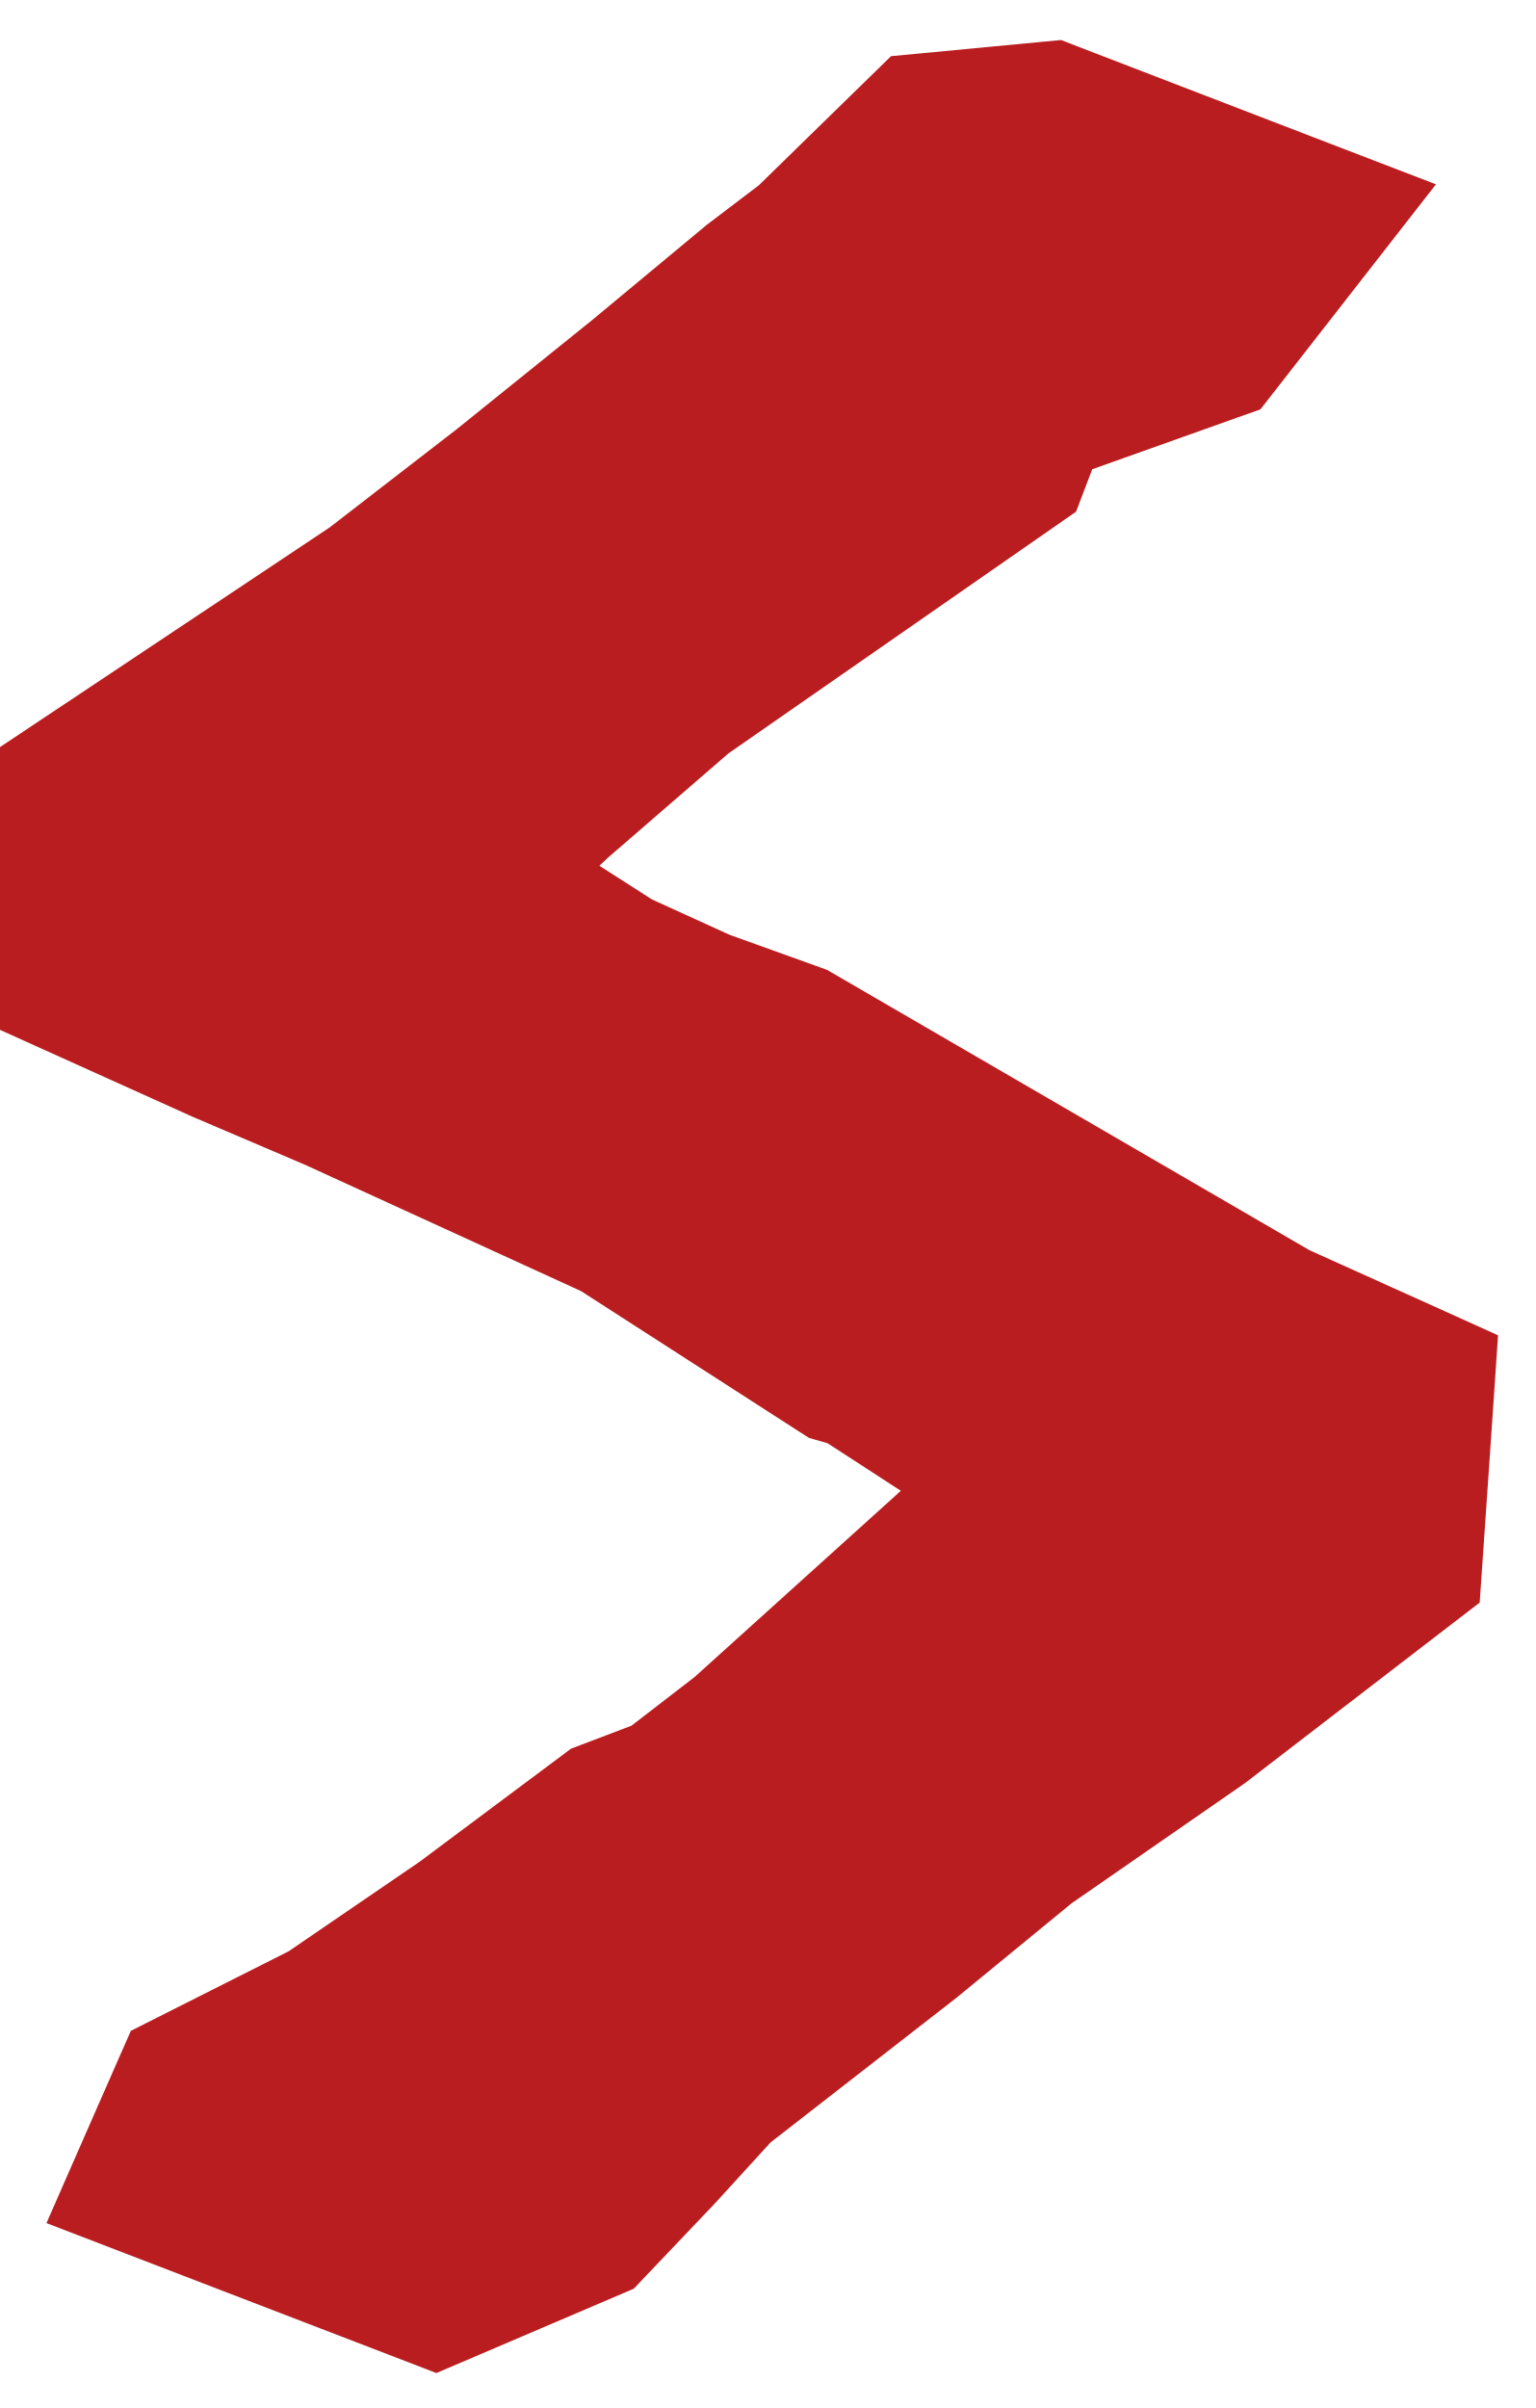
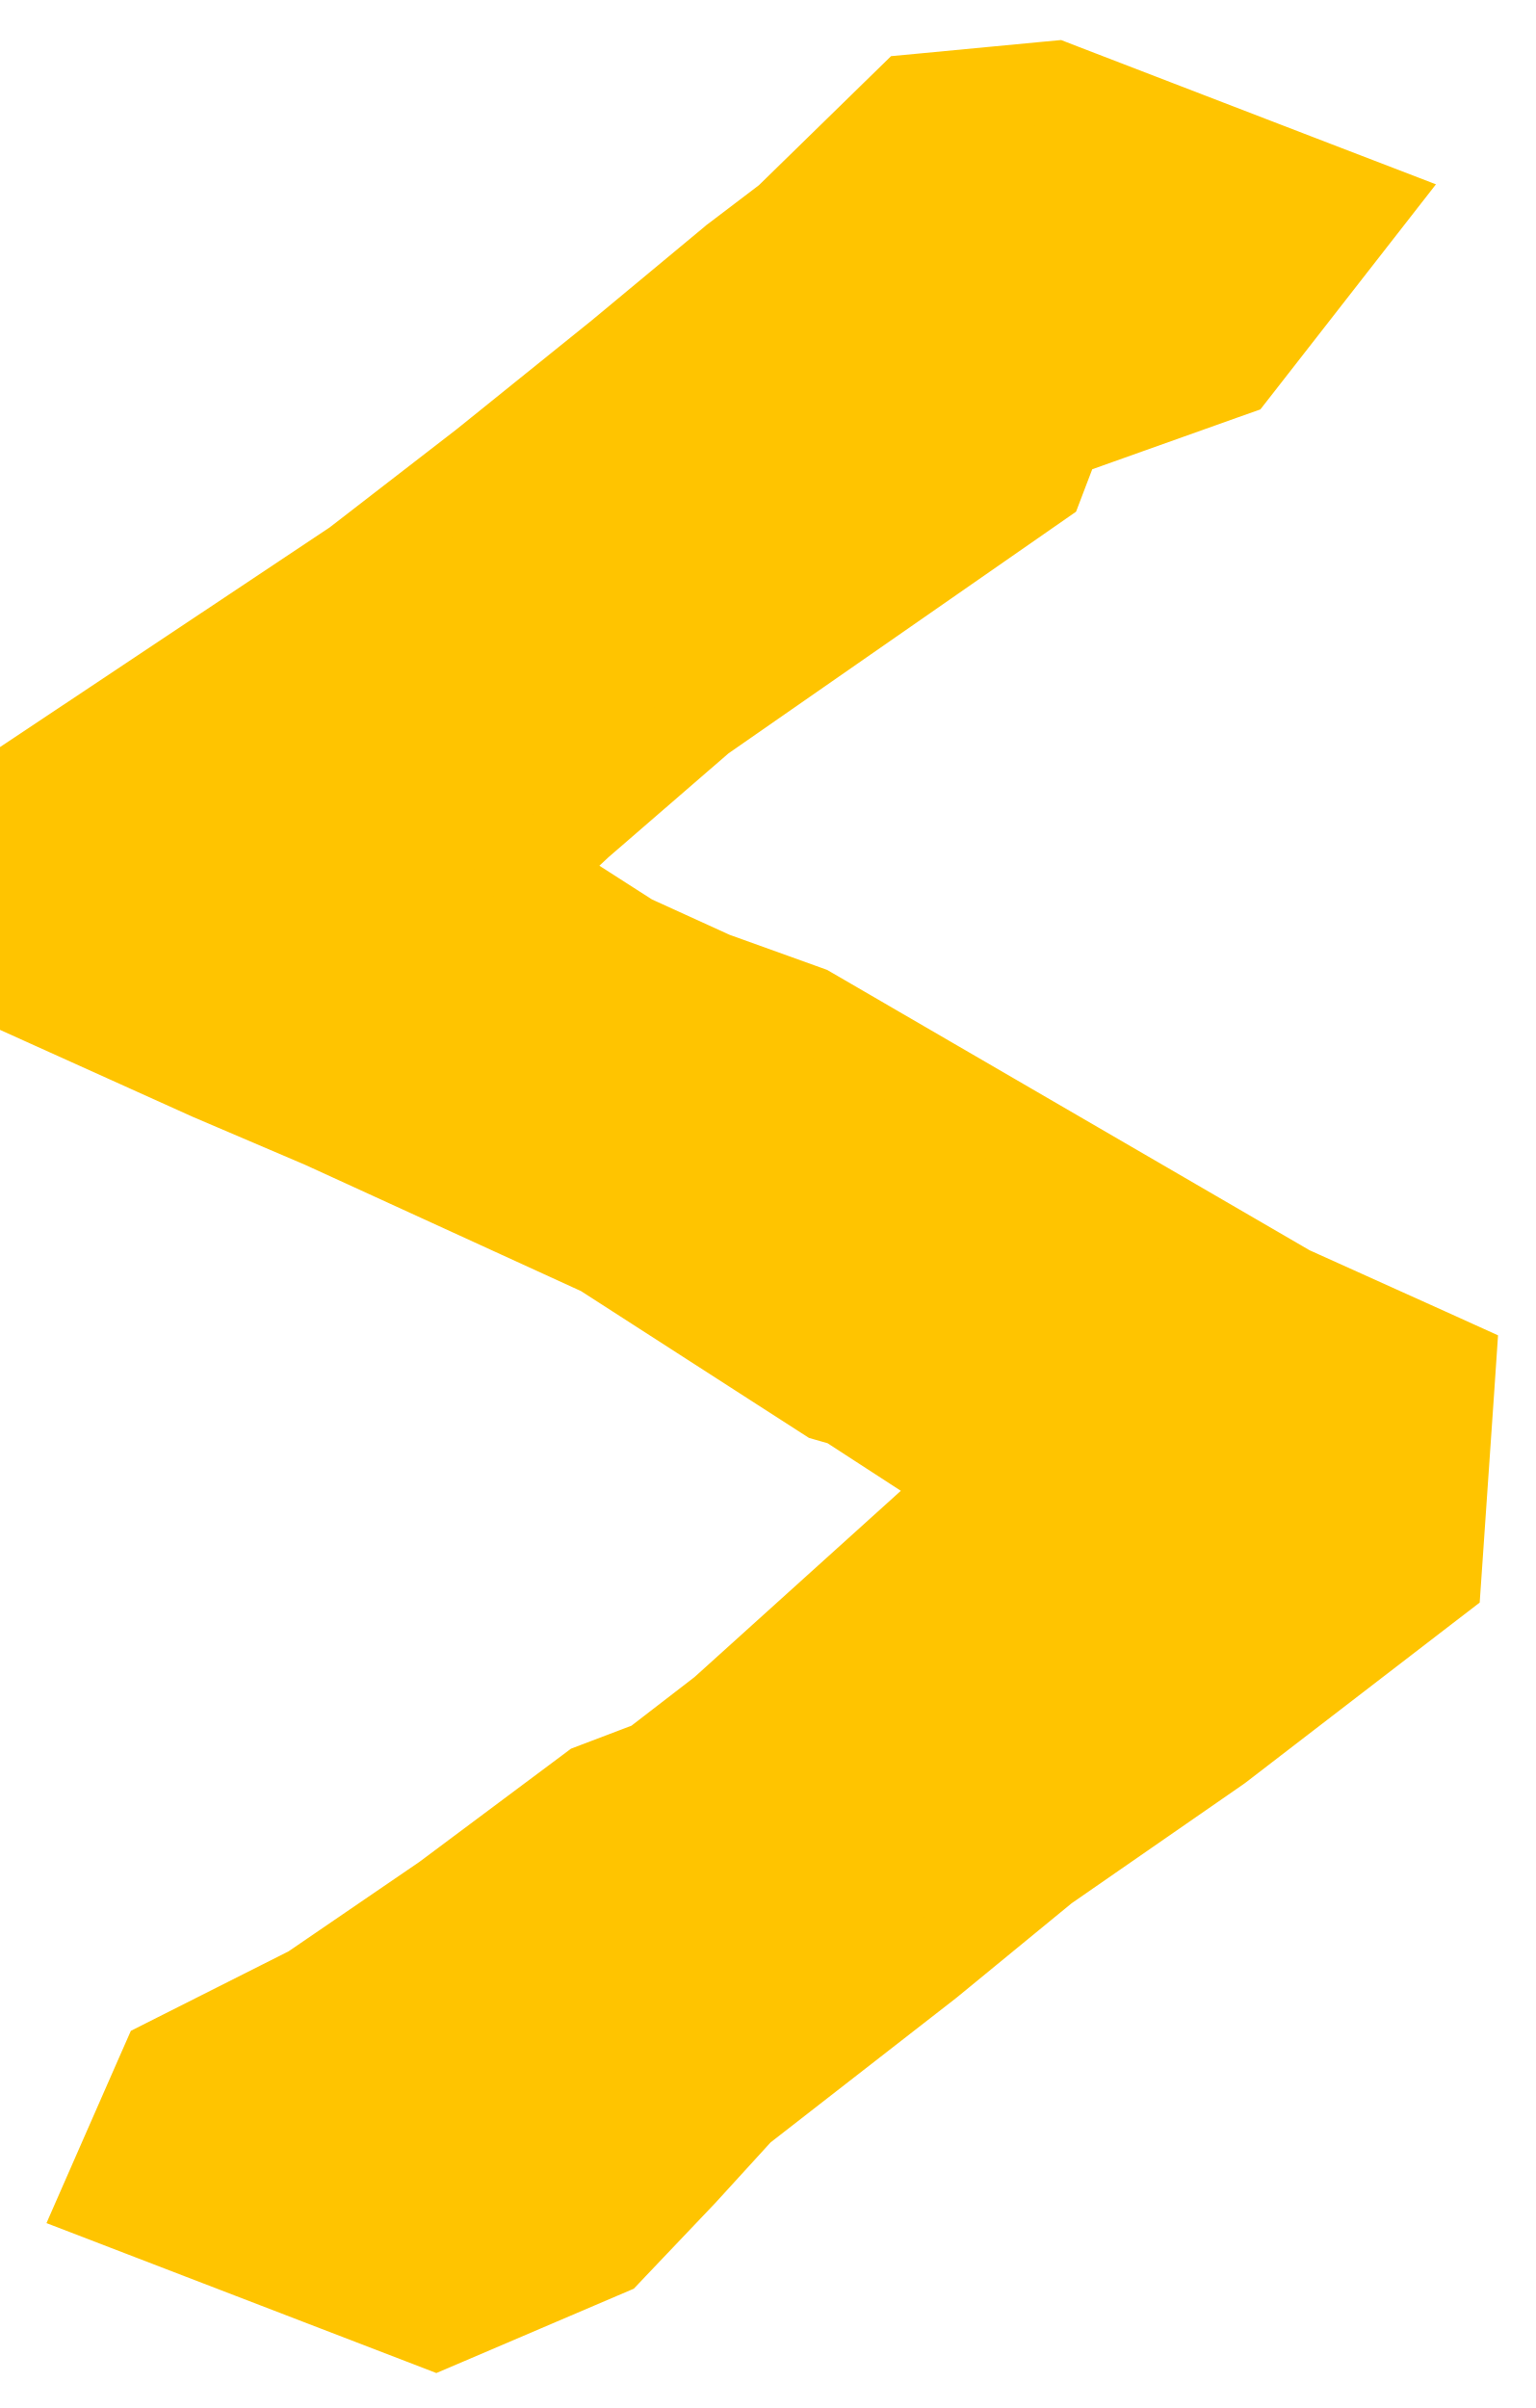
<svg xmlns="http://www.w3.org/2000/svg" width="37" height="58" viewBox="0 0 37 58" fill="none">
-   <path d="M12.817 21L13.989 19.905L16.936 17.355L24.846 11.856L25.099 11.68L25.209 11.391L25.544 10.515L29.481 9.113L29.755 9.016L29.934 8.787L32.145 5.953L32.975 4.889L31.715 4.405L25.641 2.067L25.422 1.982L25.187 2.004L22.263 2.282L21.912 2.315L21.659 2.562L18.937 5.22L17.662 6.189L17.644 6.202L17.628 6.216L14.889 8.491L11.622 11.123L8.522 13.519L1.446 18.233L1 18.53V19.066V23.514V24.16L1.589 24.426L5.028 25.977L5.037 25.981L5.046 25.985L7.76 27.144L14.478 30.218L19.781 33.633L19.906 33.713L20.049 33.754L20.356 33.842L23.292 35.748L23.159 35.94L17.373 41.163L15.706 42.448L14.374 42.954L14.243 43.004L14.131 43.088L10.688 45.658L7.461 47.864L4.244 49.485L3.923 49.647L3.778 49.976L2.877 52.029L2.456 52.989L3.434 53.365L10.114 55.933L10.493 56.079L10.866 55.92L14.496 54.369L14.686 54.288L14.828 54.138L16.497 52.384L16.504 52.376L16.511 52.369L17.883 50.866L22.411 47.343L22.421 47.335L22.431 47.327L25.214 45.044L29.372 42.163L29.392 42.149L29.412 42.134L34.324 38.356L34.681 38.082L34.712 37.633L34.998 33.482L35.045 32.788L34.411 32.501L31.092 31.005L19.579 24.316L19.501 24.271L19.415 24.24L17.199 23.443L15.226 22.544L12.817 21Z" fill="#BA1D1F" stroke="#BA1D1F" stroke-width="2" />
+   <path d="M12.817 21L13.989 19.905L16.936 17.355L24.846 11.856L25.099 11.68L25.209 11.391L25.544 10.515L29.481 9.113L29.755 9.016L29.934 8.787L32.145 5.953L32.975 4.889L31.715 4.405L25.641 2.067L25.422 1.982L25.187 2.004L22.263 2.282L21.912 2.315L21.659 2.562L18.937 5.22L17.662 6.189L17.644 6.202L17.628 6.216L14.889 8.491L11.622 11.123L8.522 13.519L1.446 18.233L1 18.53V19.066V23.514V24.16L1.589 24.426L5.028 25.977L5.037 25.981L5.046 25.985L7.76 27.144L14.478 30.218L19.781 33.633L19.906 33.713L20.049 33.754L20.356 33.842L23.292 35.748L23.159 35.94L17.373 41.163L15.706 42.448L14.374 42.954L14.243 43.004L14.131 43.088L10.688 45.658L7.461 47.864L4.244 49.485L3.923 49.647L3.778 49.976L2.877 52.029L2.456 52.989L3.434 53.365L10.114 55.933L10.493 56.079L10.866 55.92L14.496 54.369L14.686 54.288L14.828 54.138L16.497 52.384L16.504 52.376L16.511 52.369L17.883 50.866L22.411 47.343L22.421 47.335L22.431 47.327L25.214 45.044L29.372 42.163L29.392 42.149L29.412 42.134L34.324 38.356L34.681 38.082L34.712 37.633L34.998 33.482L35.045 32.788L34.411 32.501L31.092 31.005L19.579 24.316L19.501 24.271L19.415 24.24L17.199 23.443L15.226 22.544L12.817 21Z" fill="#FFC400" stroke="#FFC400" stroke-width="2" />
</svg>
